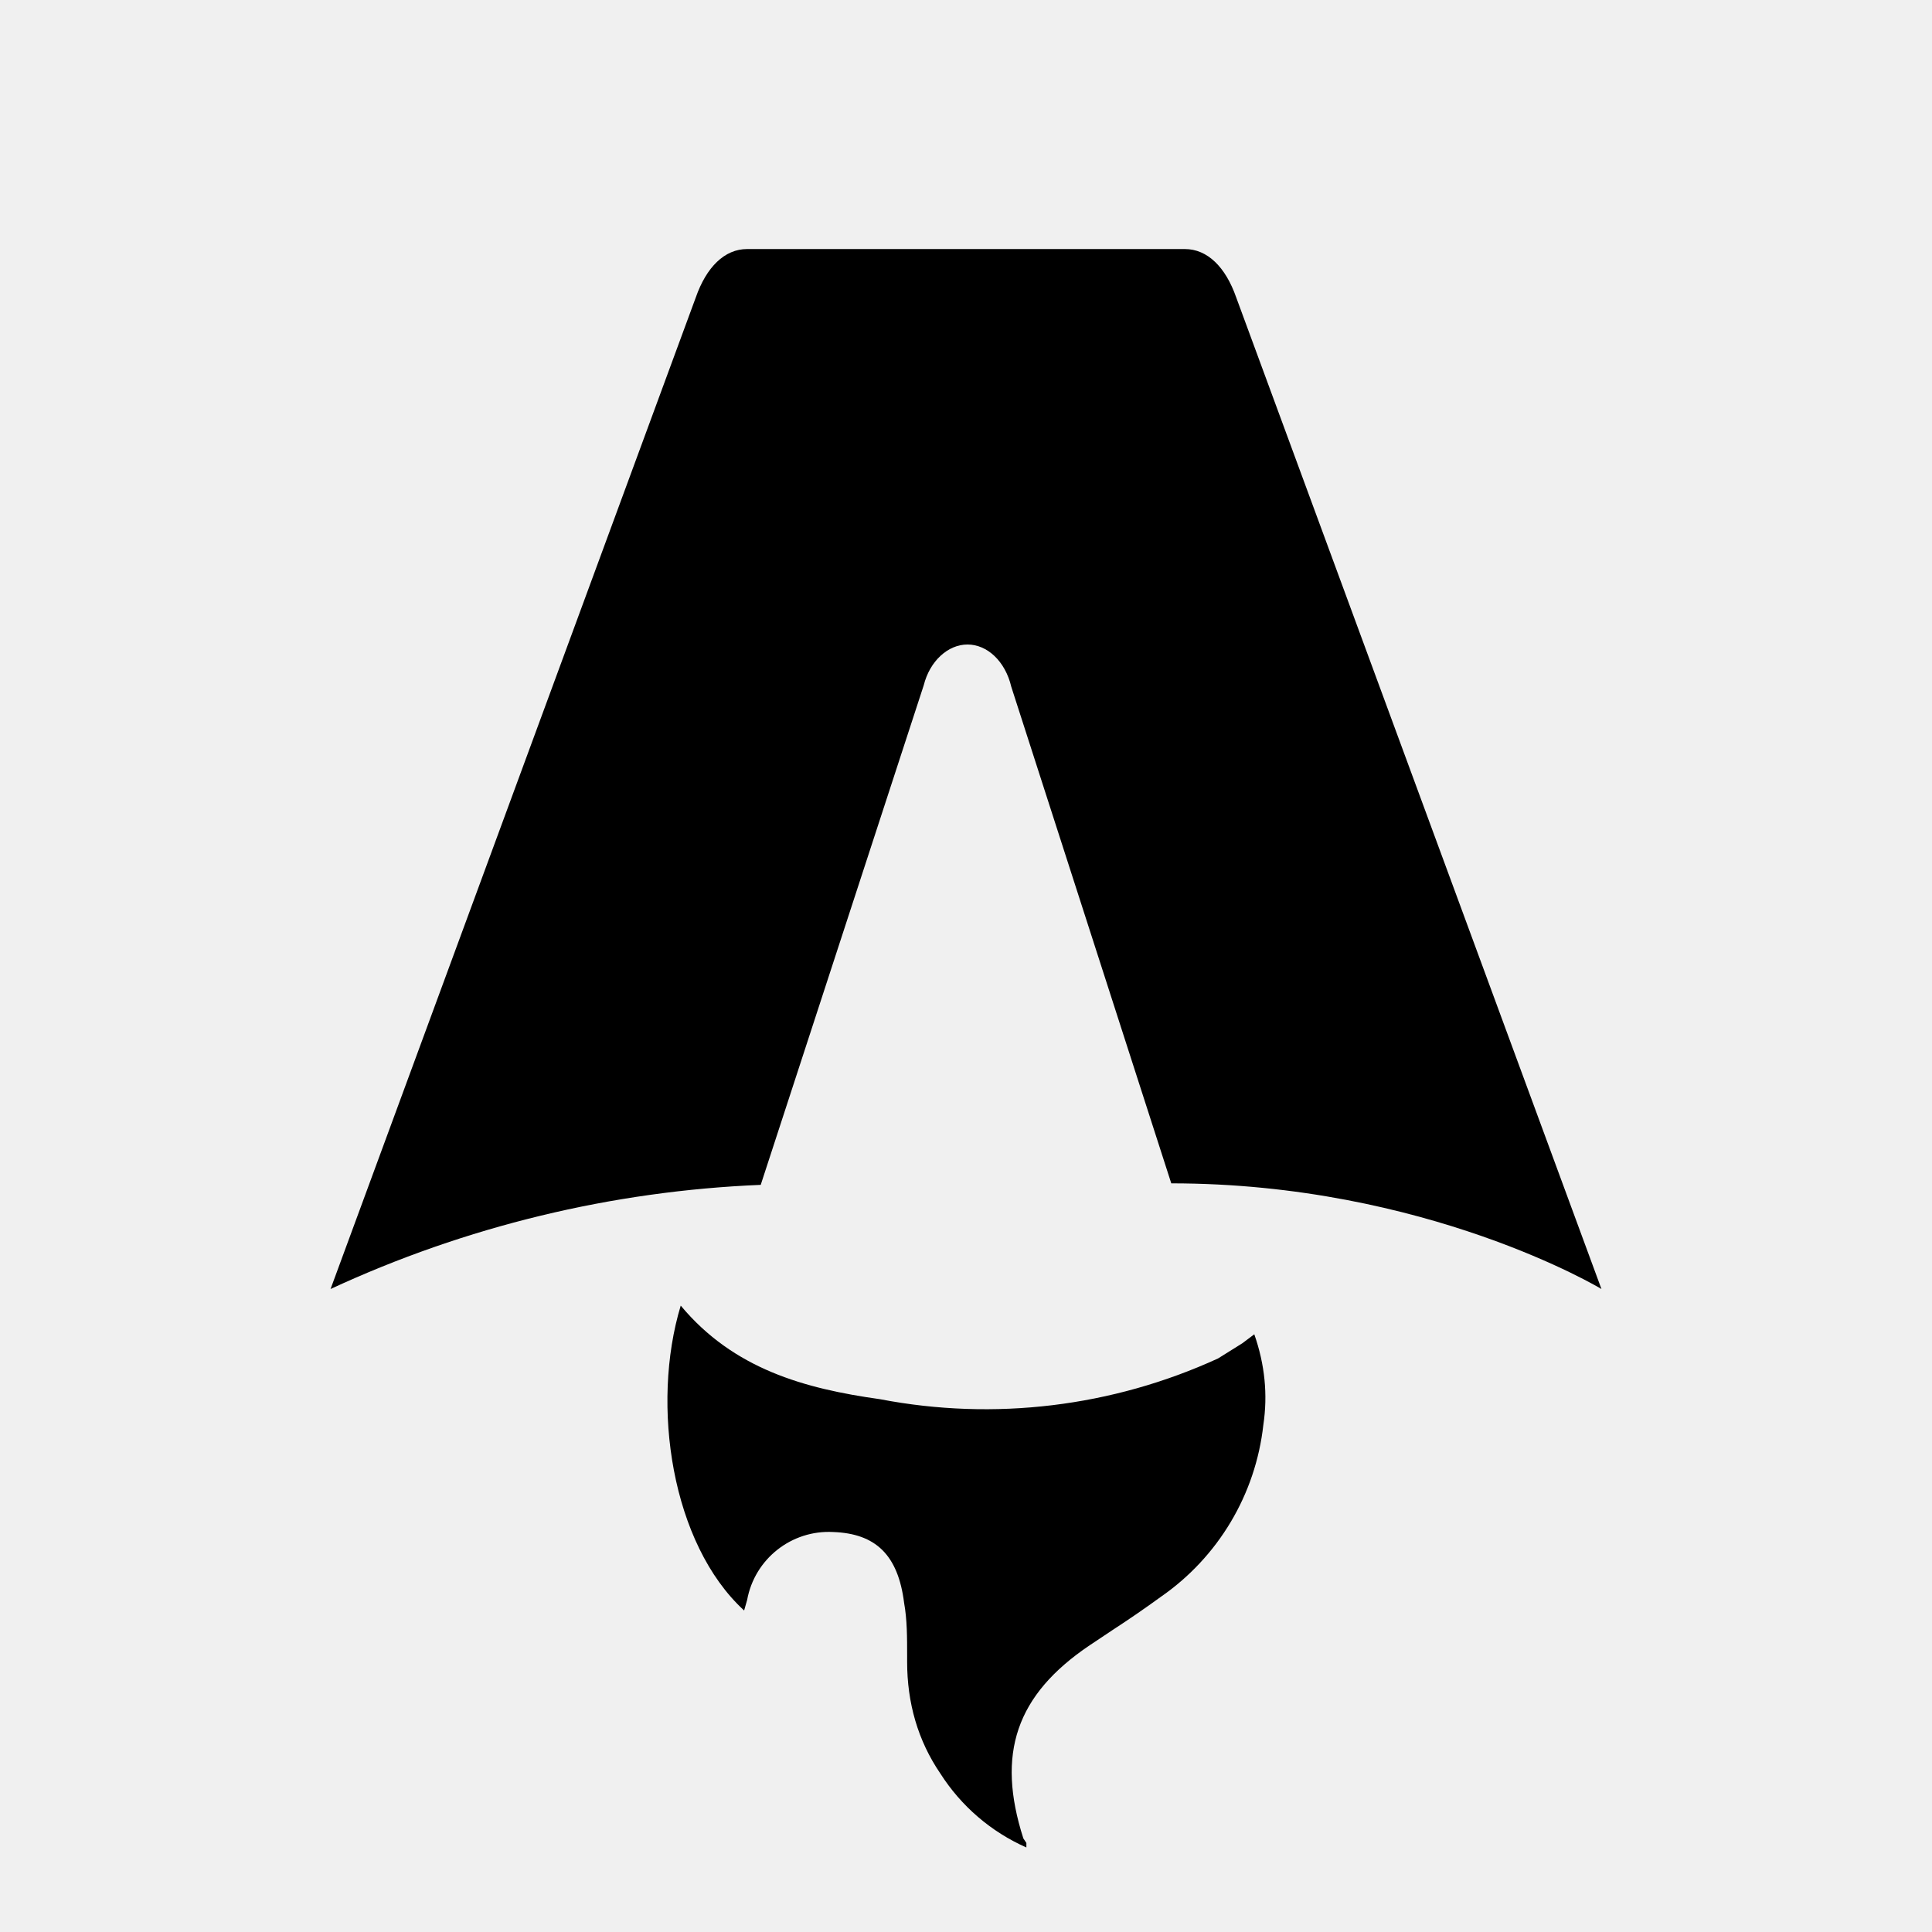
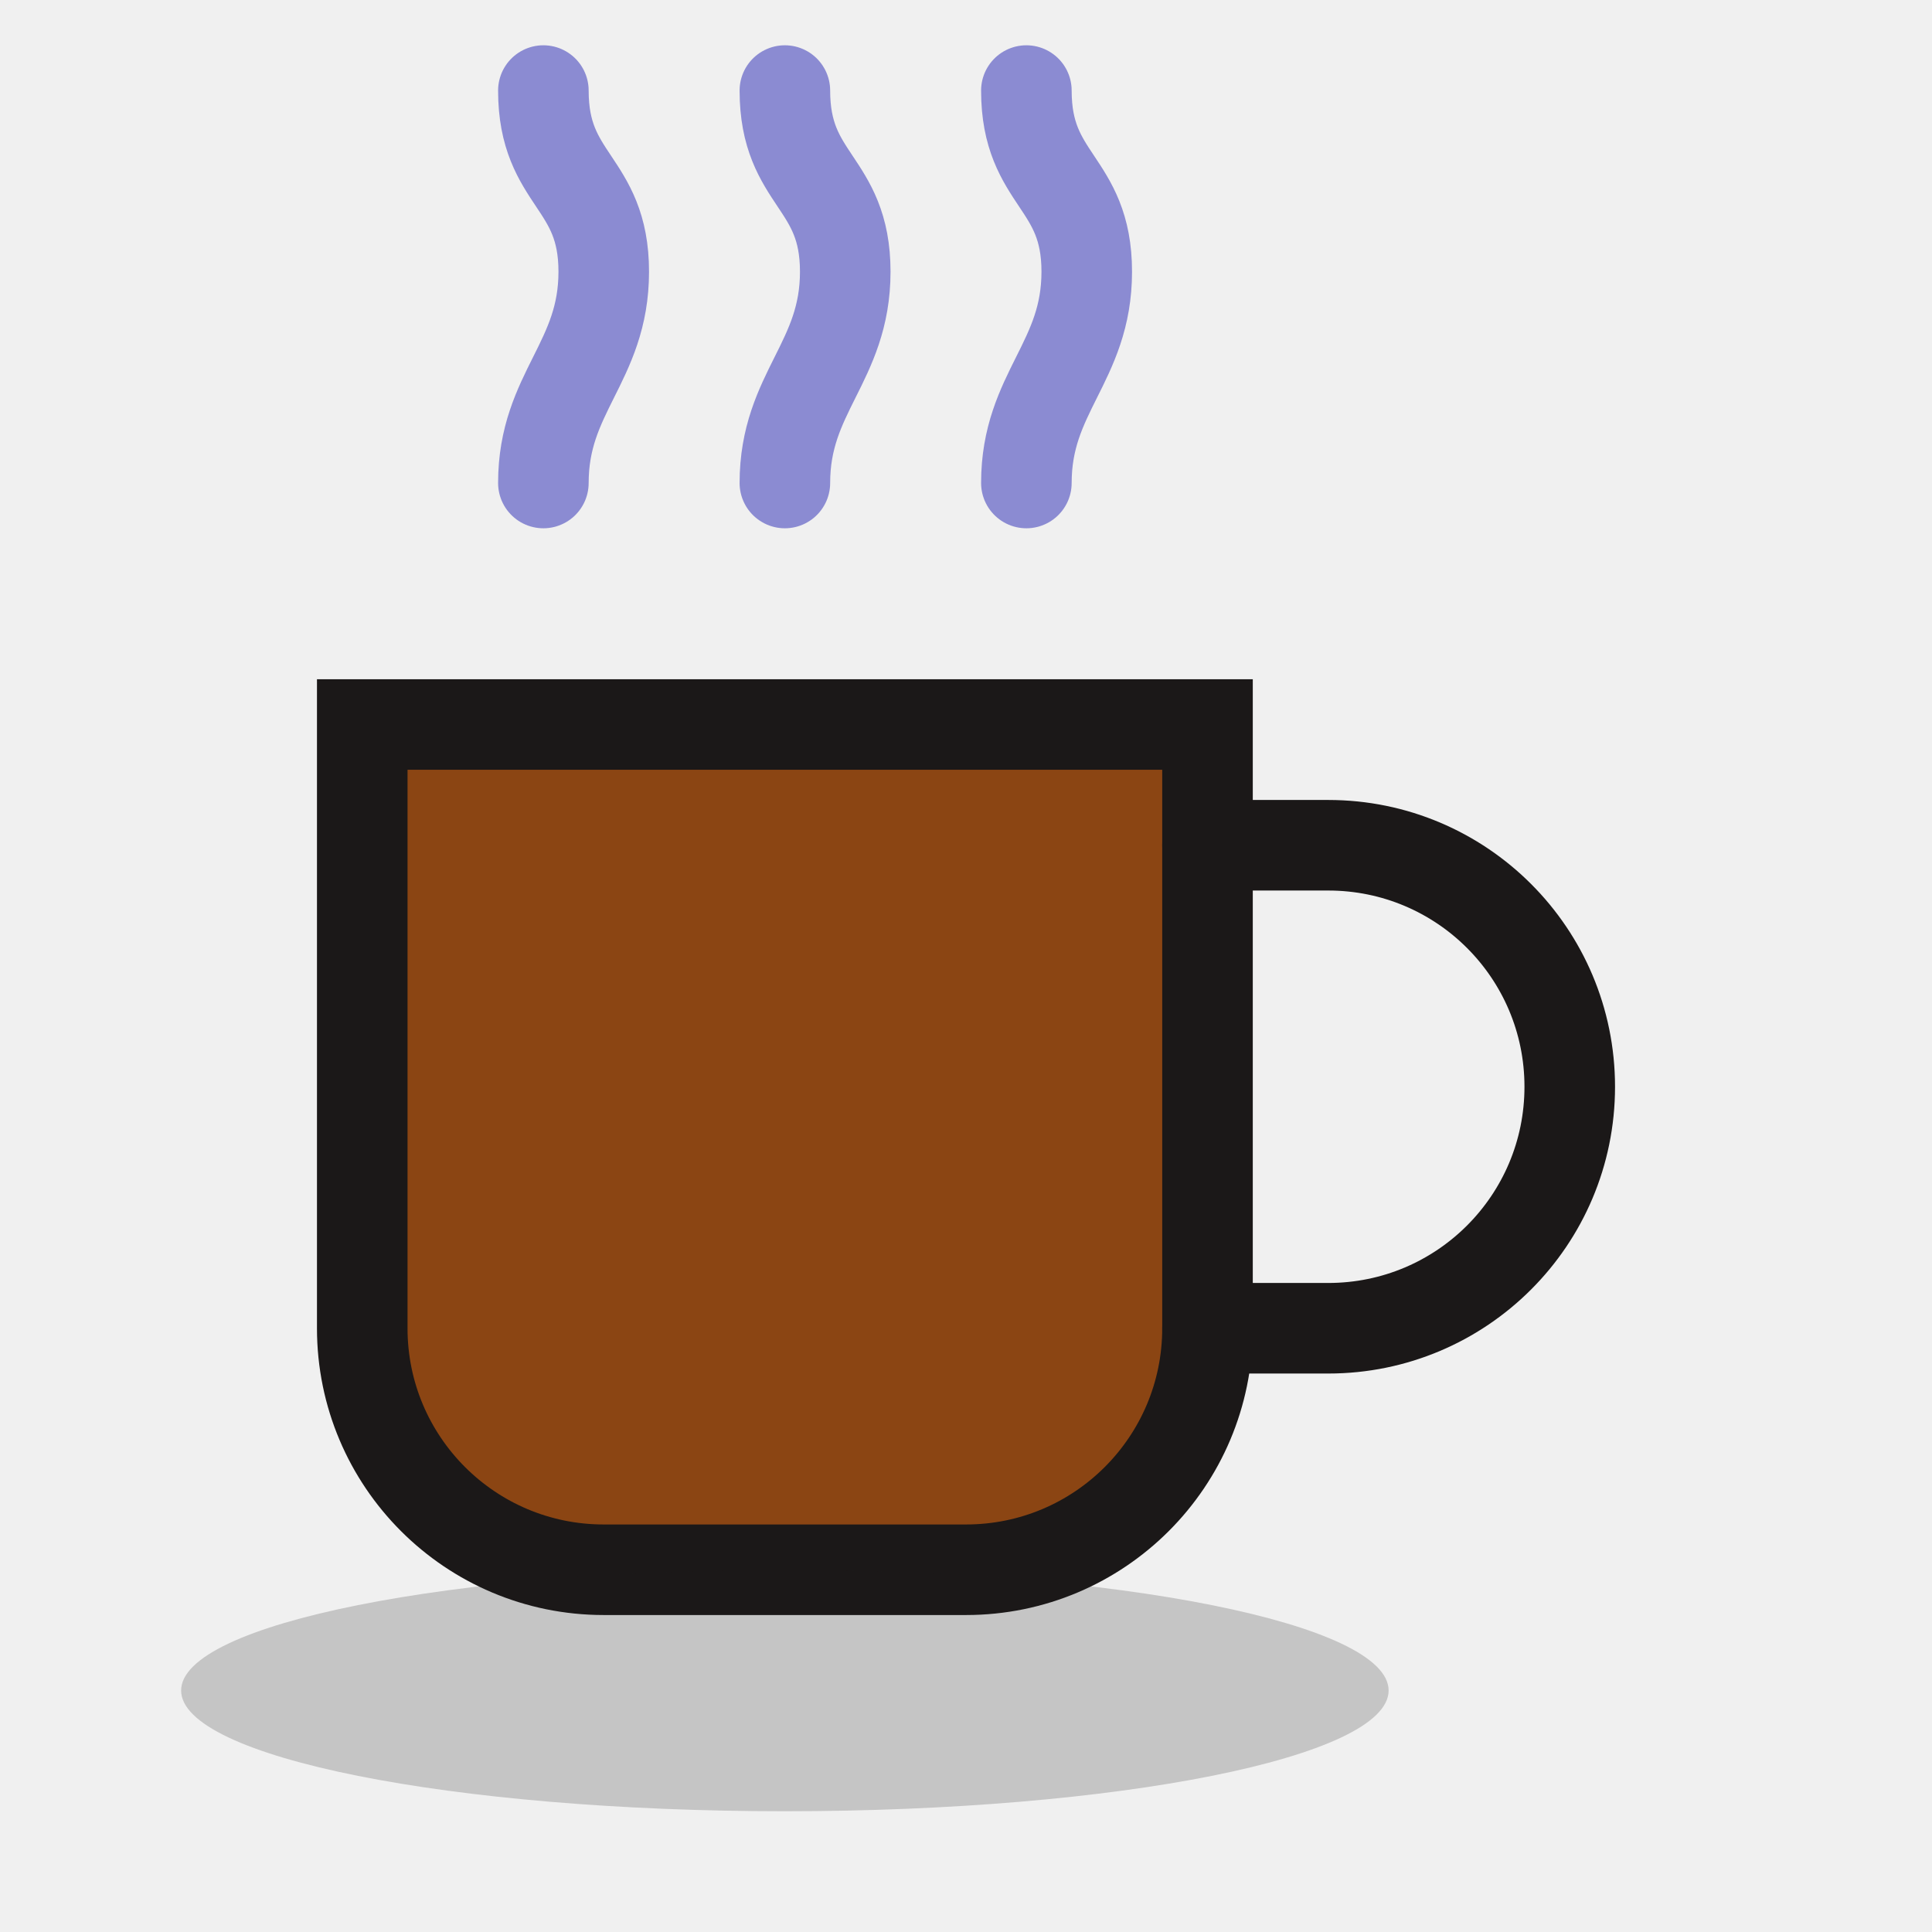
- <svg xmlns="http://www.w3.org/2000/svg" fill="none" viewBox="0 0 128 128">
-   <path d="M50.4 78.5a75.1 75.1 0 0 0-28.5 6.9l24.2-65.7c.7-2 1.9-3.2 3.4-3.2h29c1.5 0 2.7 1.2 3.4 3.2l24.2 65.7s-11.6-7-28.5-7L67 45.5c-.4-1.7-1.6-2.8-2.9-2.8-1.3 0-2.5 1.1-2.9 2.7L50.4 78.5Zm-1.1 28.2Zm-4.2-20.2c-2 6.6-.6 15.8 4.2 20.2a17.5 17.5 0 0 1 .2-.7 5.5 5.5 0 0 1 5.7-4.5c2.8.1 4.3 1.5 4.7 4.7.2 1.1.2 2.3.2 3.5v.4c0 2.7.7 5.2 2.2 7.4a13 13 0 0 0 5.7 4.9v-.3l-.2-.3c-1.8-5.6-.5-9.5 4.4-12.8l1.5-1a73 73 0 0 0 3.2-2.2 16 16 0 0 0 6.8-11.4c.3-2 .1-4-.6-6l-.8.6-1.6 1a37 37 0 0 1-22.4 2.7c-5-.7-9.7-2-13.2-6.2Z" />
-   <style>
-         path { fill: #000; }
-         @media (prefers-color-scheme: dark) {
-             path { fill: #FFF; }
-         }
-     </style>
+ <svg xmlns="http://www.w3.org/2000/svg" viewBox="0 0 32 32" fill="none">
+   <path d="M6 12h14v10c0 2.21-1.79 4-4 4h-6c-2.21 0-4-1.79-4-4V12z" fill="#8B4513" stroke="#1b1818" stroke-width="1.5" />
+   <path d="M20 14h2c2.21 0 4 1.79 4 4s-1.79 4-4 4h-2" fill="none" stroke="#1b1818" stroke-width="1.5" stroke-linecap="round" />
+   <path d="M9 8c0-1.5 1-2 1-3.5S9 3 9 1.5" stroke="#7272ca" stroke-width="1.5" stroke-linecap="round" opacity="0.8" />
+   <path d="M13 8c0-1.5 1-2 1-3.5S13 3 13 1.5" stroke="#7272ca" stroke-width="1.5" stroke-linecap="round" opacity="0.8" />
+   <path d="M17 8c0-1.5 1-2 1-3.5S17 3 17 1.5" stroke="#7272ca" stroke-width="1.5" stroke-linecap="round" opacity="0.8" />
+   <ellipse cx="13" cy="28" rx="10" ry="2" fill="#1b1818" opacity="0.2" />
</svg>
